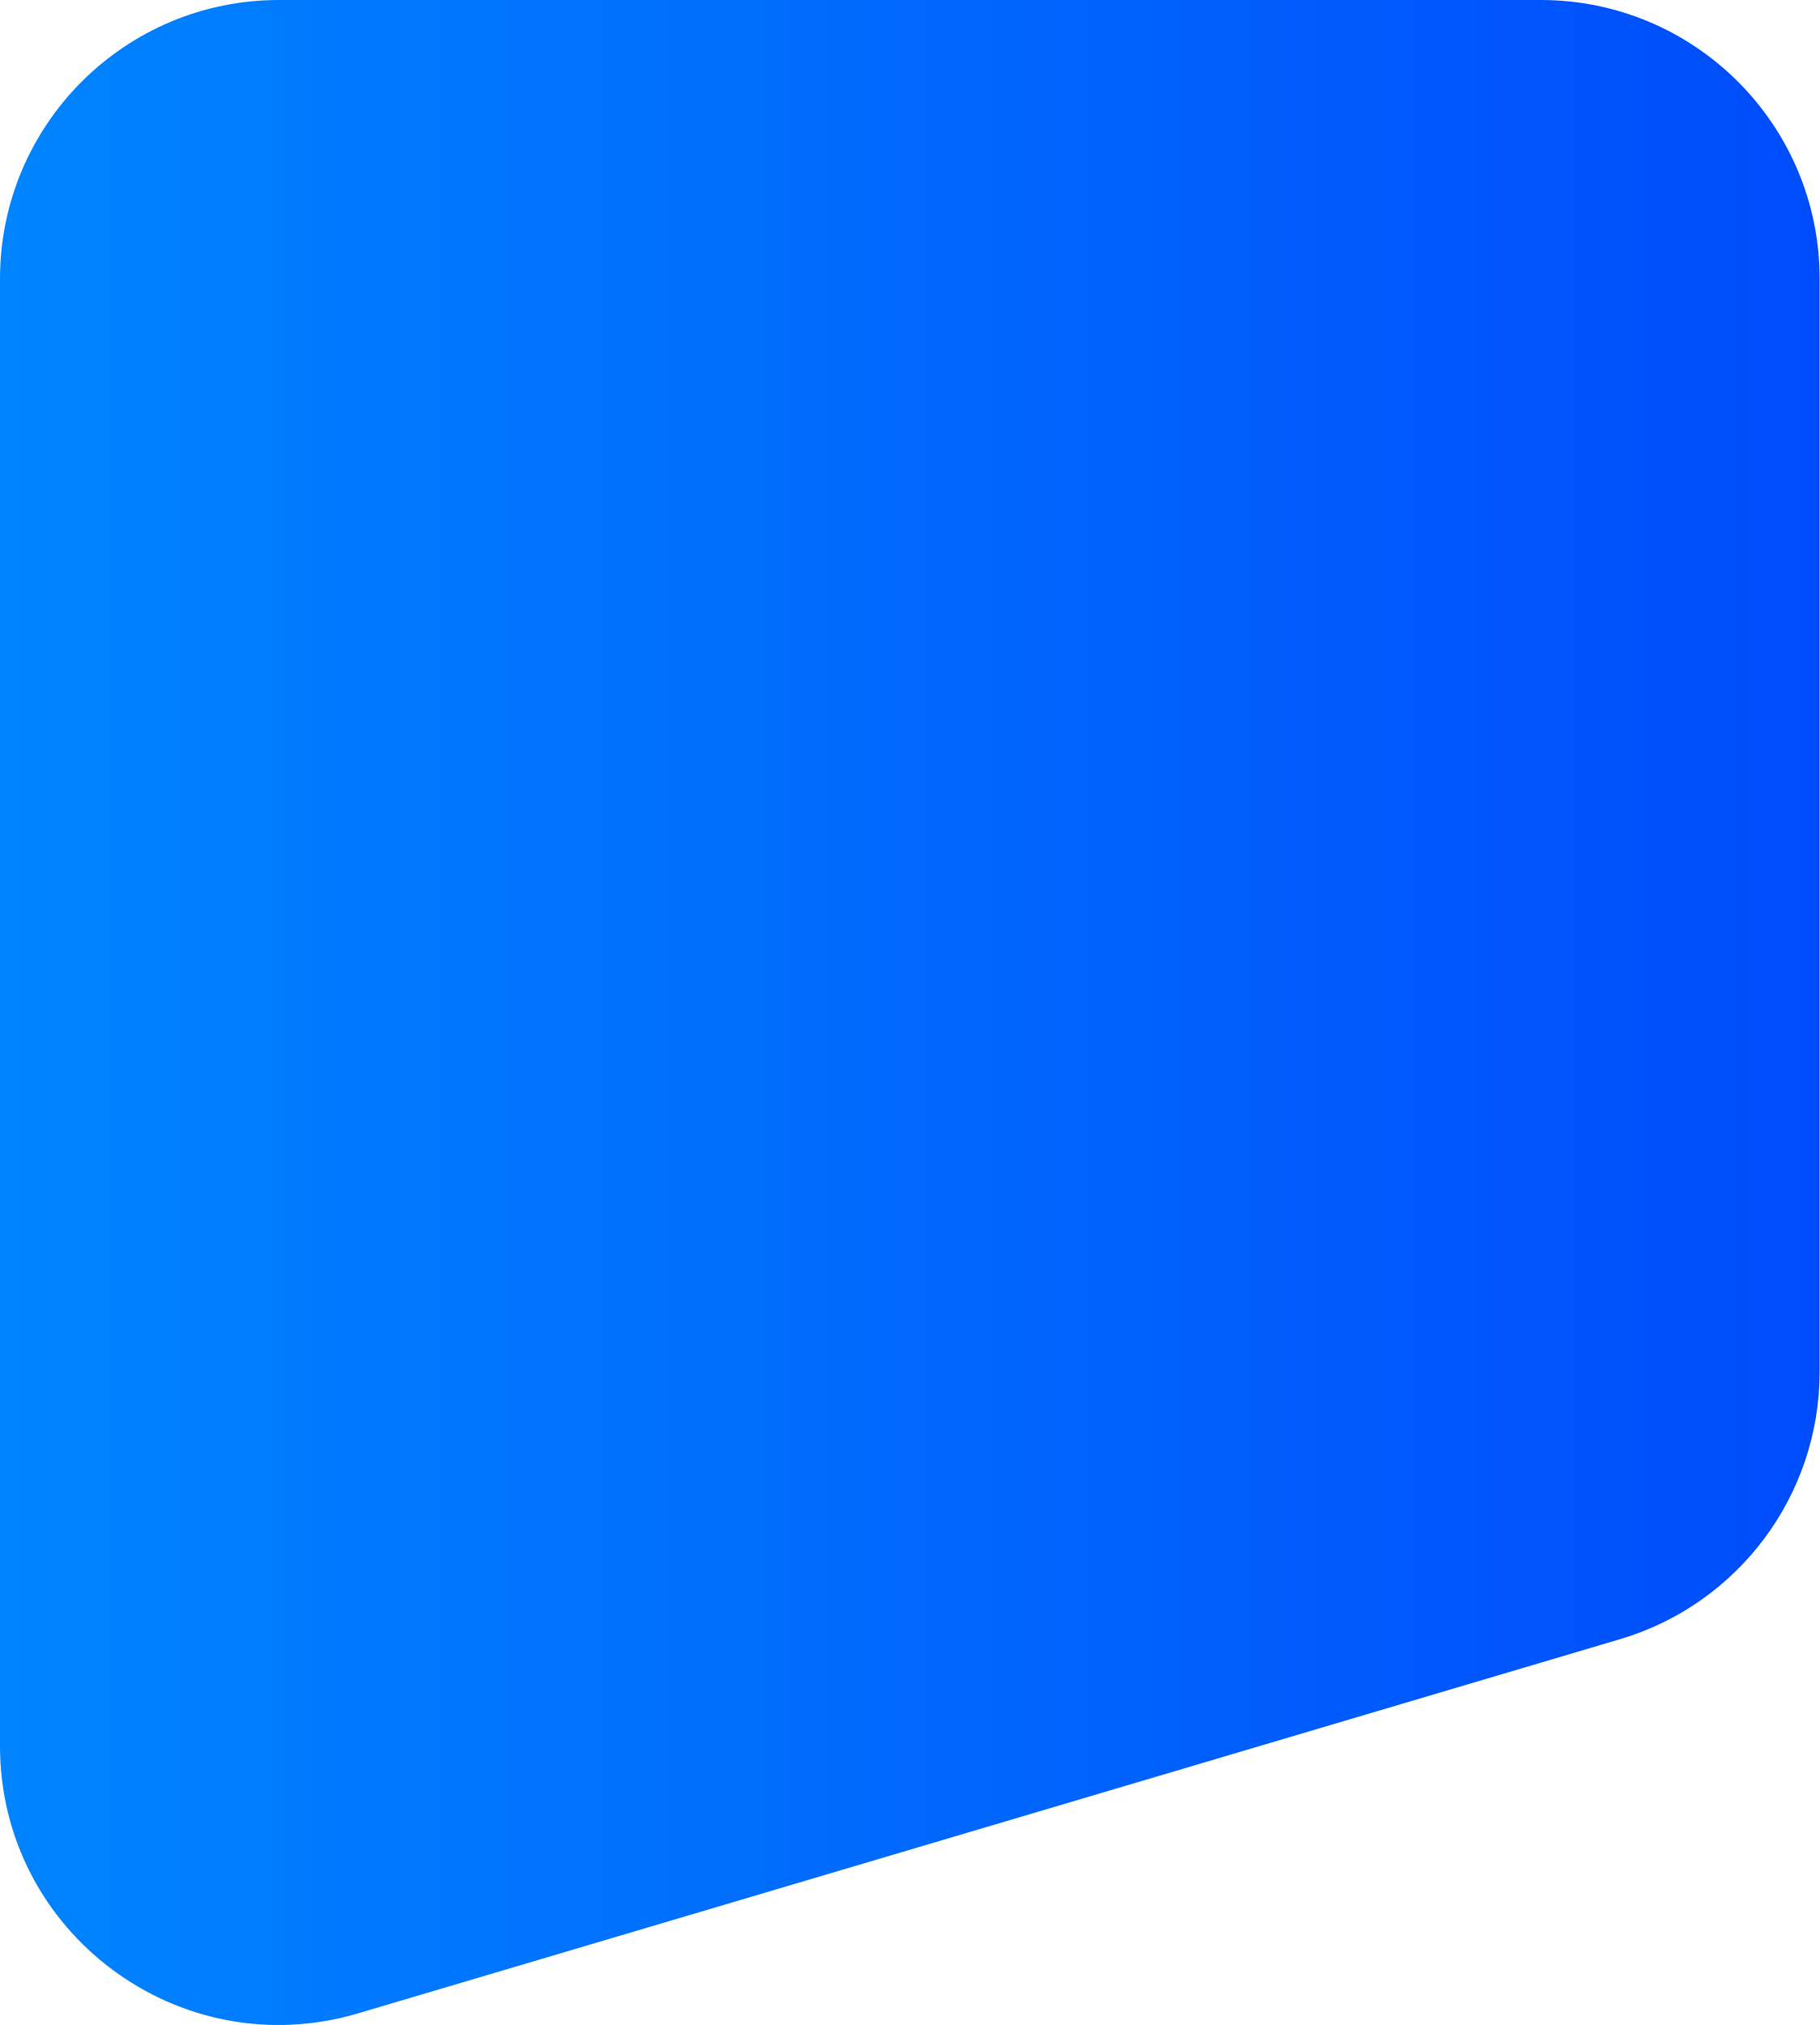
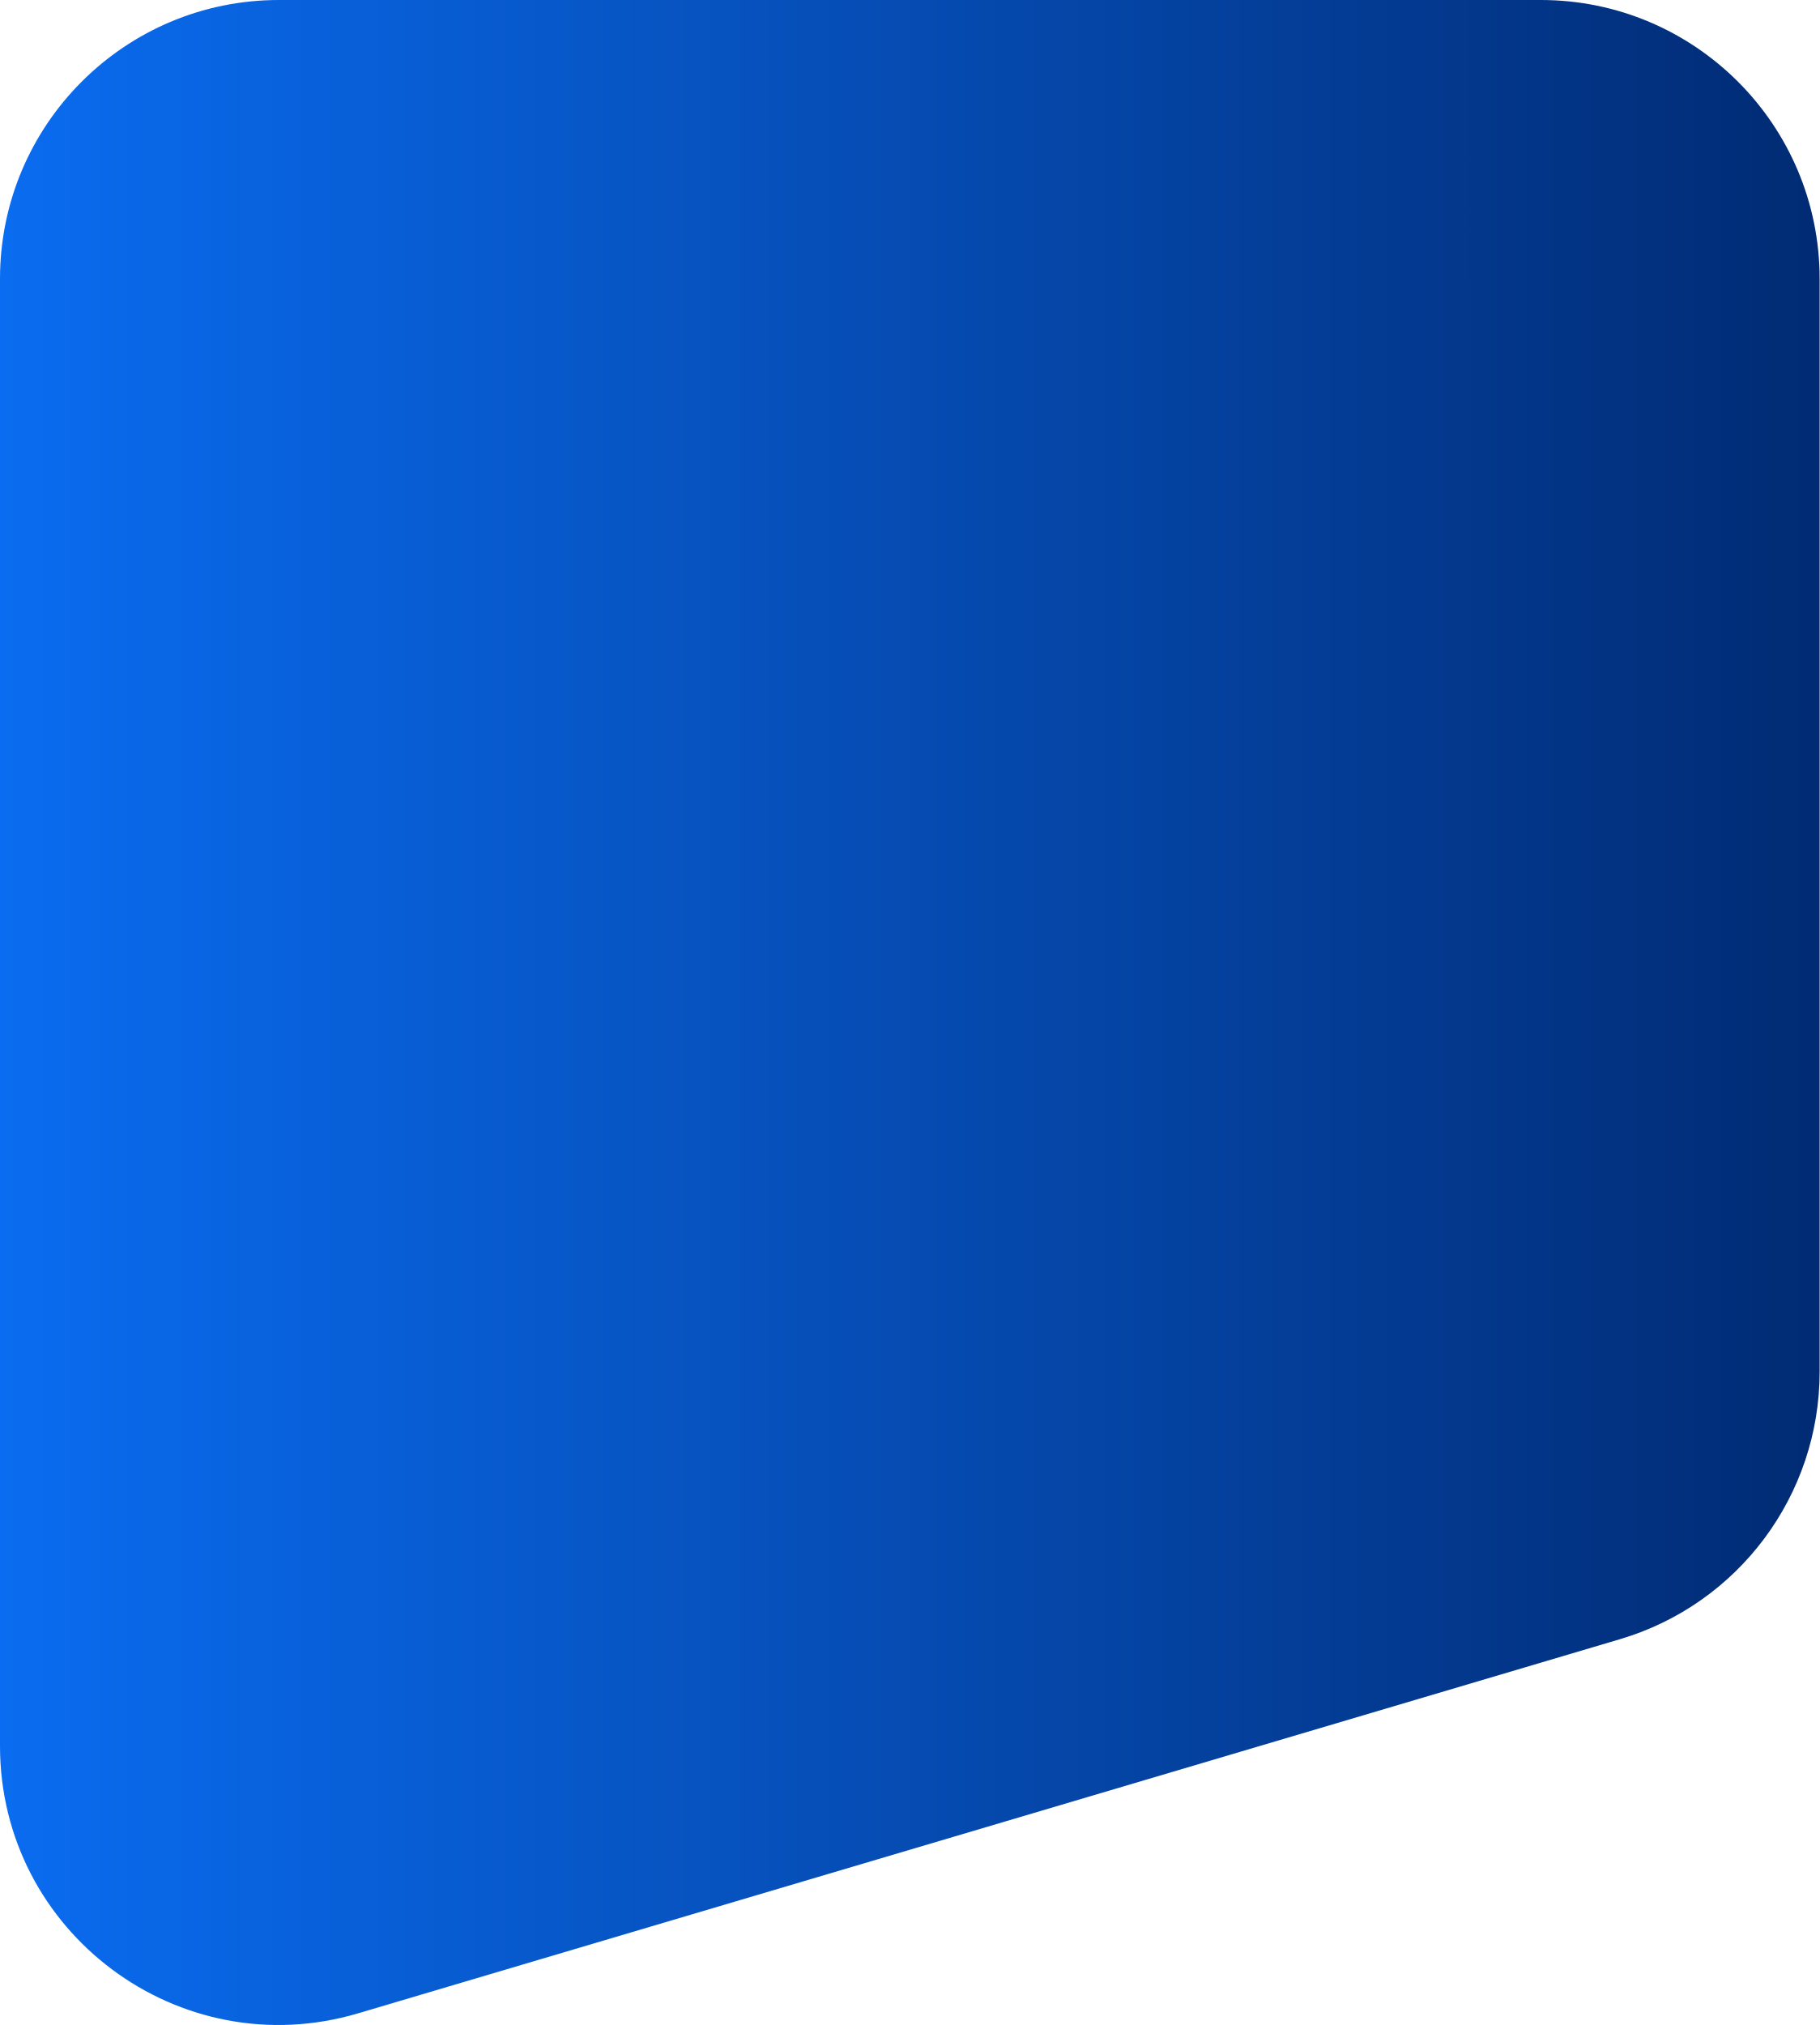
<svg xmlns="http://www.w3.org/2000/svg" preserveAspectRatio="none" overflow="visible" style="display: block;" width="261" height="290.445" viewBox="0 0 261 290.445" fill="none">
  <path id="Rectangle 34624201" d="M0 40C0 17.909 17.909 0 40 0H221C243.091 0 261 17.909 261 40V196.756C261 214.469 249.352 230.072 232.37 235.106L51.37 288.77C25.733 296.371 0 277.16 0 250.42V40Z" fill="url(#paint0_linear_0_90)" />
  <defs>
    <linearGradient id="paint0_linear_0_90" x1="261" y1="152" x2="0" y2="152" gradientUnits="userSpaceOnUse">
-       <stop stop-color="#004CFB" />
-       <stop offset="1" stop-color="#0084FF" />
+       <stop stop-color="#012B74" />
+       <stop offset="1" stop-color="#0A6CF0" />
    </linearGradient>
  </defs>
</svg>
